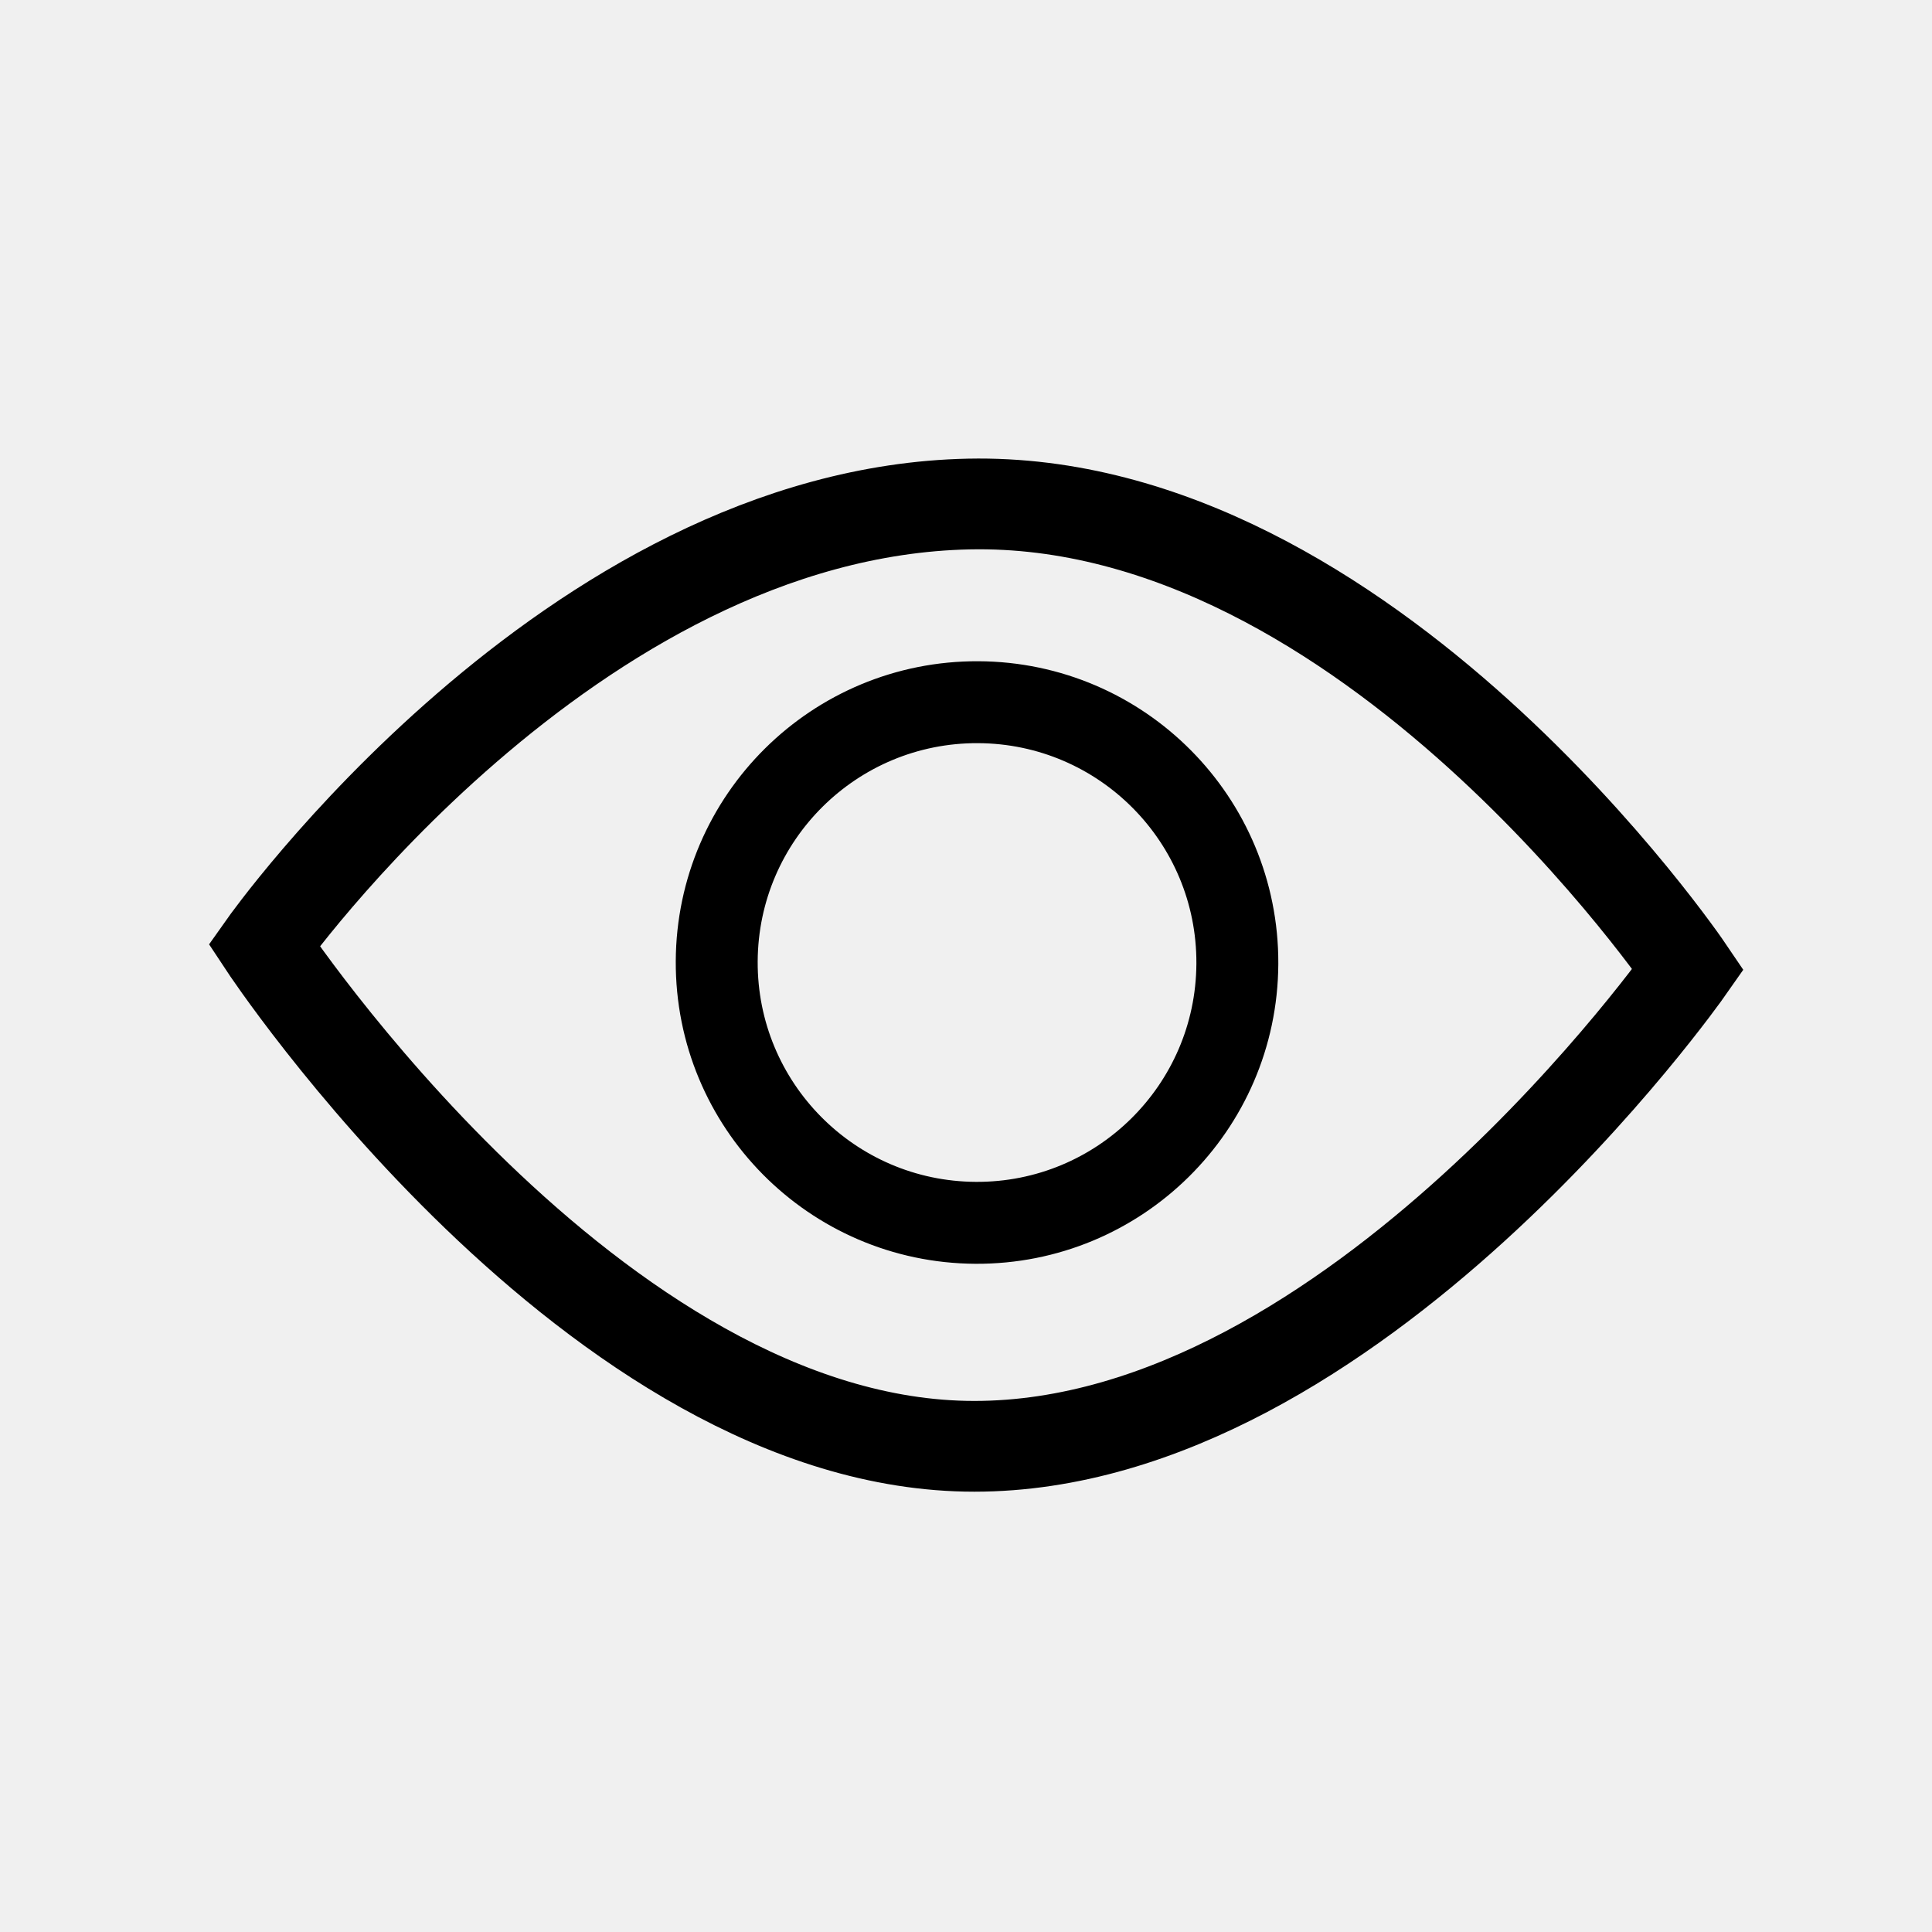
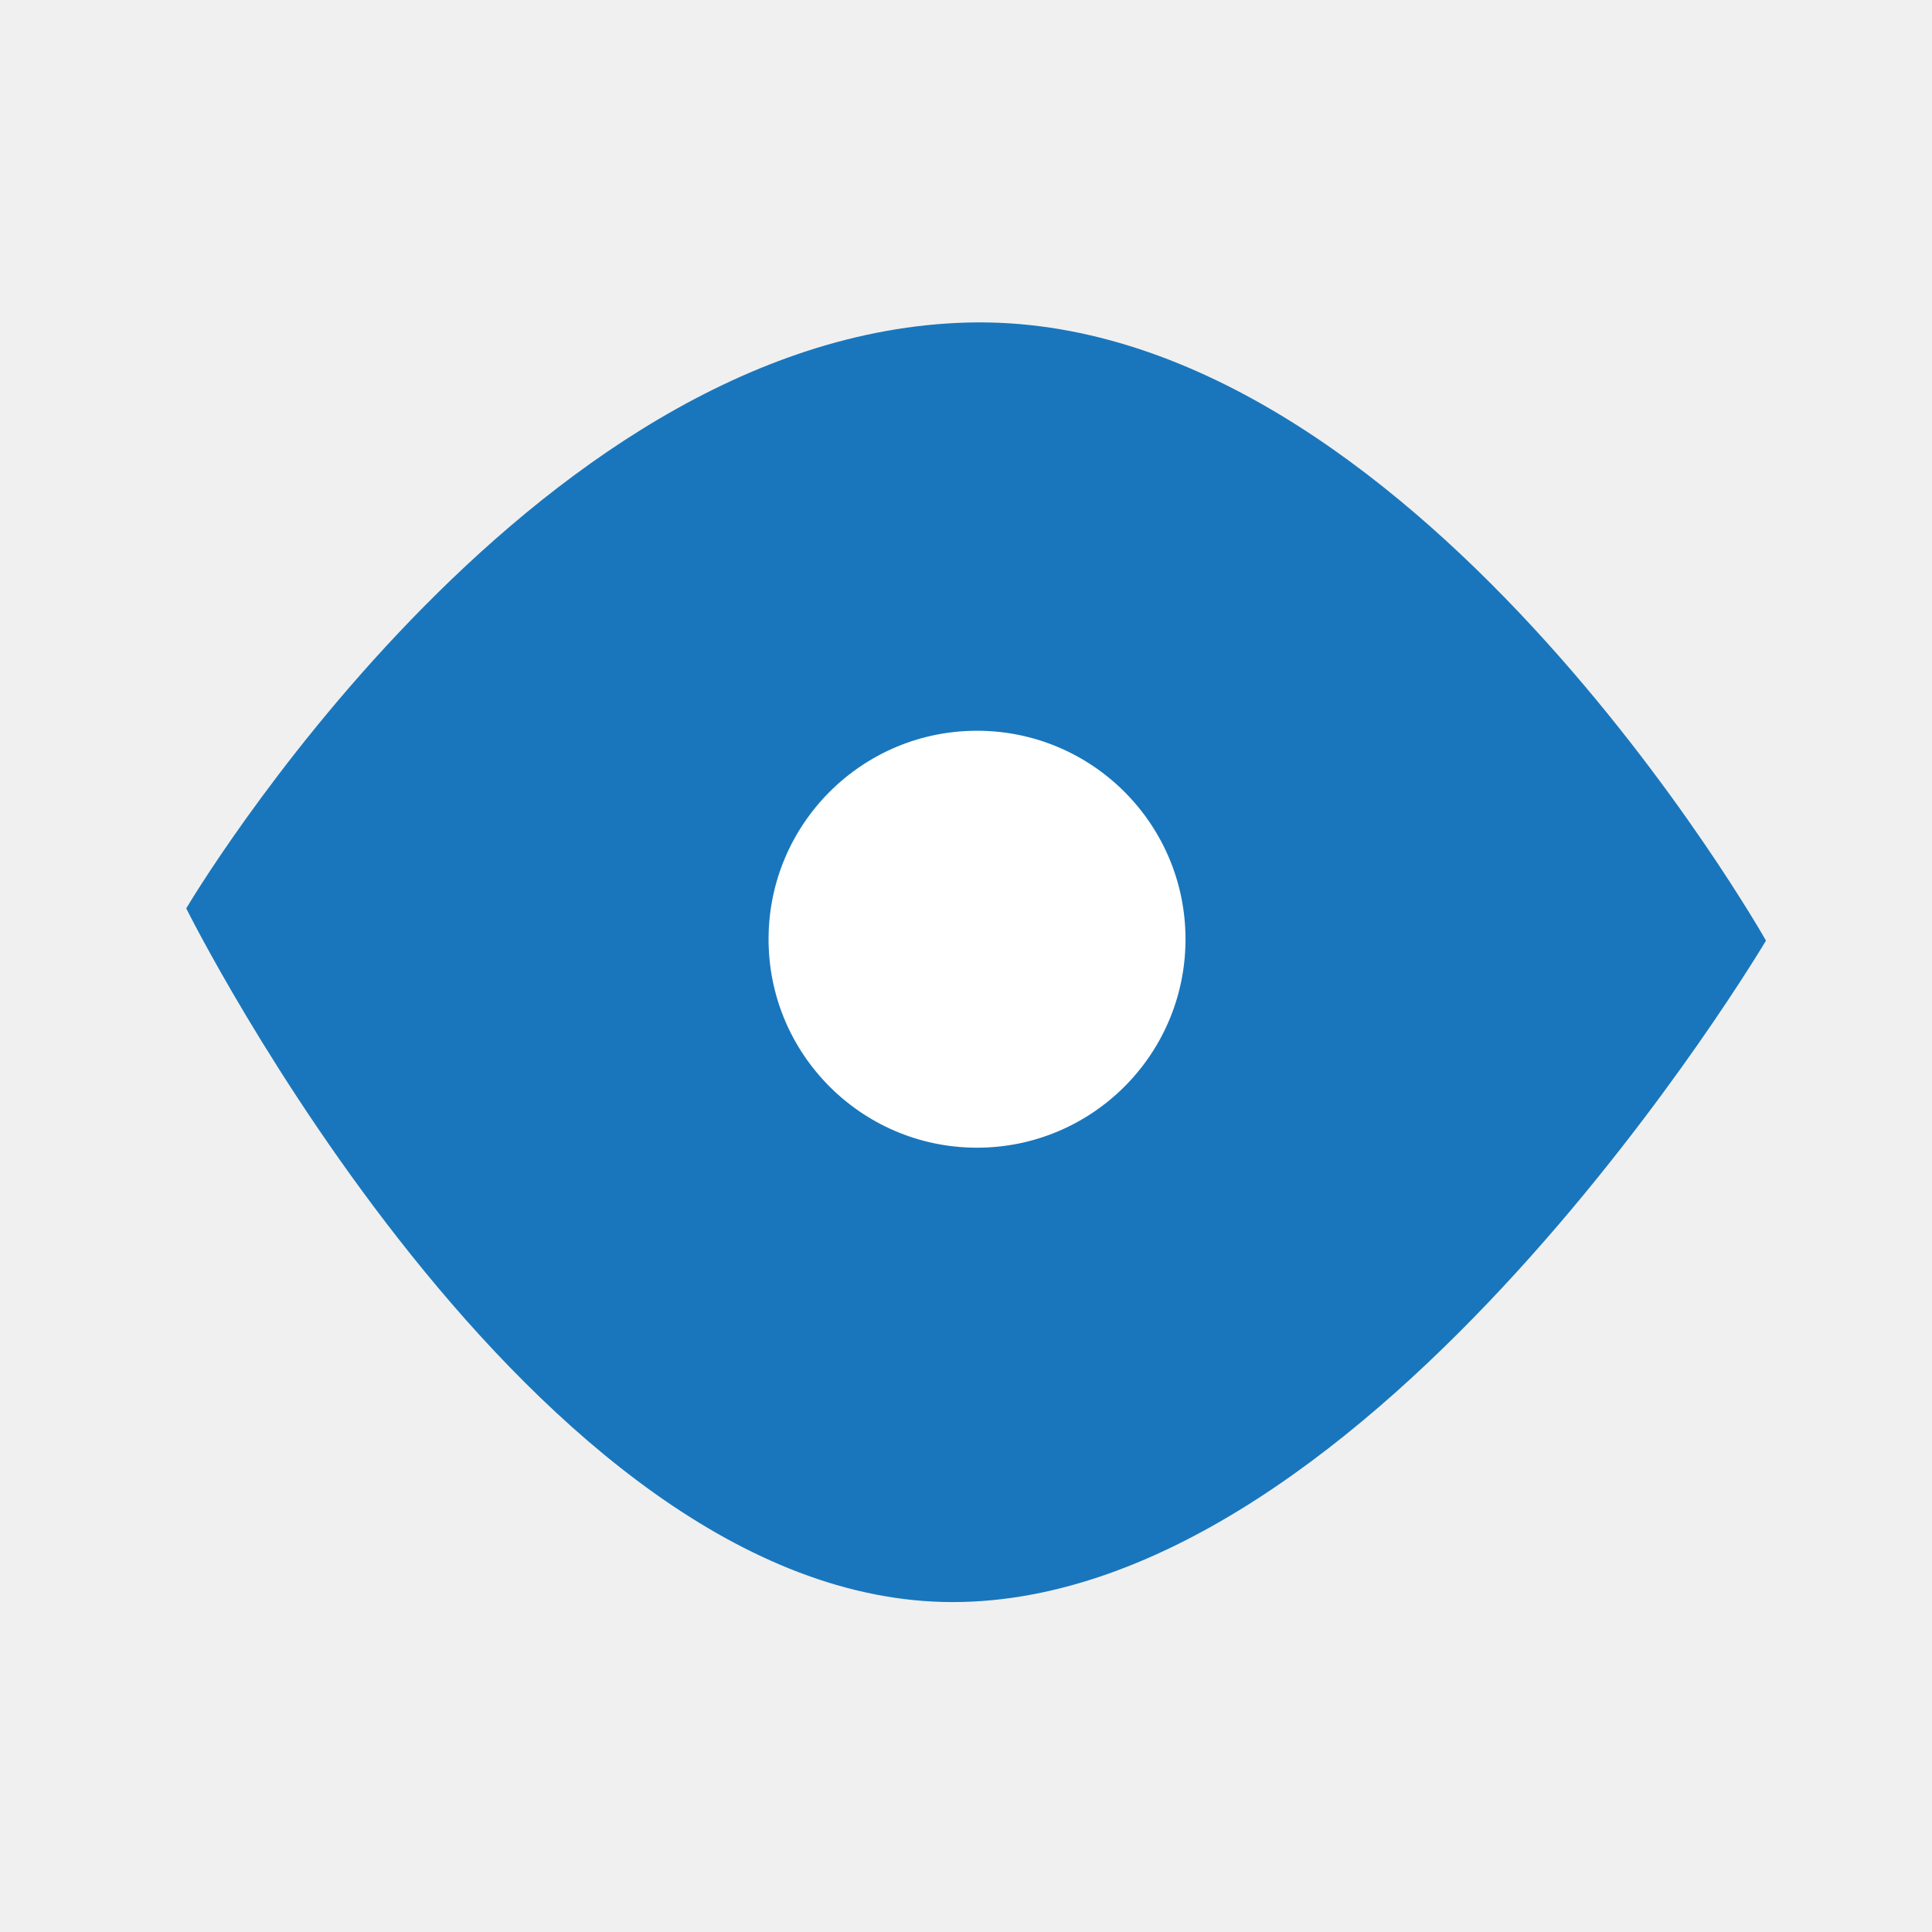
<svg xmlns="http://www.w3.org/2000/svg" width="140.491mm" height="140.491mm" viewBox="0 0 497.803 497.803" id="svg2" version="1.1">
  <defs id="defs4" />
  <g id="layer1" transform="translate(-120.641,-298.6612)">
-     <path d="m 439.458,547.071 a 67.073,67.073 0 0 1 -67.44,66.665 67.073,67.073 0 0 1 -66.705,-67.4 67.073,67.073 0 0 1 67.36,-66.745 67.073,67.073 0 0 1 66.786,67.32" id="path8283-5" style="color:#000000;clip-rule:nonzero;display:inline;overflow:visible;visibility:visible;opacity:1;isolation:auto;mix-blend-mode:normal;color-interpolation:sRGB;color-interpolation-filters:linearRGB;solid-color:#000000;solid-opacity:1;fill:none;fill-opacity:1;fill-rule:nonzero;stroke:#000000;stroke-width:21.108;stroke-linecap:round;stroke-linejoin:round;stroke-miterlimit:4;stroke-dasharray:none;stroke-dashoffset:5.8;stroke-opacity:1;color-rendering:auto;image-rendering:auto;shape-rendering:auto;text-rendering:auto;enable-background:accumulate" />
-     <path style="fill:none;fill-rule:evenodd;stroke:#000000;stroke-width:23.383;stroke-linecap:butt;stroke-linejoin:miter;stroke-miterlimit:4;stroke-dasharray:none;stroke-opacity:1" d="m 188.67,542.209 c 0,0 78.813,-111.546 181.621,-113.68 102.807,-2.134 185.33,119.892 185.33,119.892 0,0 -86.047,122.901 -183.93,122.901 -97.882,0 -183.021,-129.113 -183.021,-129.113 z" id="path8605" />
+     <path style="fill:#1976bc;fill-opacity:1;fill-rule:evenodd;stroke:none;stroke-width:25.503;stroke-linecap:butt;stroke-linejoin:miter;stroke-miterlimit:4;stroke-dasharray:none;stroke-opacity:1" d="m 168.628,532.719 c 0,0 87.423,-148.103 201.461,-150.954 114.038,-2.851 205.575,159.255 205.575,159.255 0,0 -100.993,170.435 -209.568,170.435 -108.575,0 -197.468,-178.735 -197.468,-178.735 z" id="path8605" />
+     <path d="m 426.1,540.99 a 53.716,53.716 0 0 1 -54.009,53.388 53.716,53.716 0 0 1 -53.42,-53.977 53.716,53.716 0 0 1 53.945,-53.453 53.716,53.716 0 0 1 53.485,53.913" id="path8283-5" style="color:#000000;clip-rule:nonzero;display:inline;overflow:visible;visibility:visible;opacity:1;isolation:auto;mix-blend-mode:normal;color-interpolation:sRGB;color-interpolation-filters:linearRGB;solid-color:#000000;solid-opacity:1;fill:#ffffff;fill-opacity:1;fill-rule:nonzero;stroke:none;stroke-width:23.58;stroke-linecap:round;stroke-linejoin:round;stroke-miterlimit:4;stroke-dasharray:none;stroke-dashoffset:5.8;stroke-opacity:1;color-rendering:auto;image-rendering:auto;shape-rendering:auto;text-rendering:auto;enable-background:accumulate" />
    <rect style="color:#000000;clip-rule:nonzero;display:inline;overflow:visible;visibility:visible;opacity:1;isolation:auto;mix-blend-mode:normal;color-interpolation:sRGB;color-interpolation-filters:linearRGB;solid-color:#000000;solid-opacity:1;fill:none;fill-opacity:1;fill-rule:nonzero;stroke:none;stroke-width:20;stroke-linecap:round;stroke-linejoin:round;stroke-miterlimit:4;stroke-dasharray:none;stroke-dashoffset:5.8;stroke-opacity:1;color-rendering:auto;image-rendering:auto;shape-rendering:auto;text-rendering:auto;enable-background:accumulate" id="rect8624" width="497.803" height="497.803" x="120.641" y="298.661" />
  </g>
</svg>
